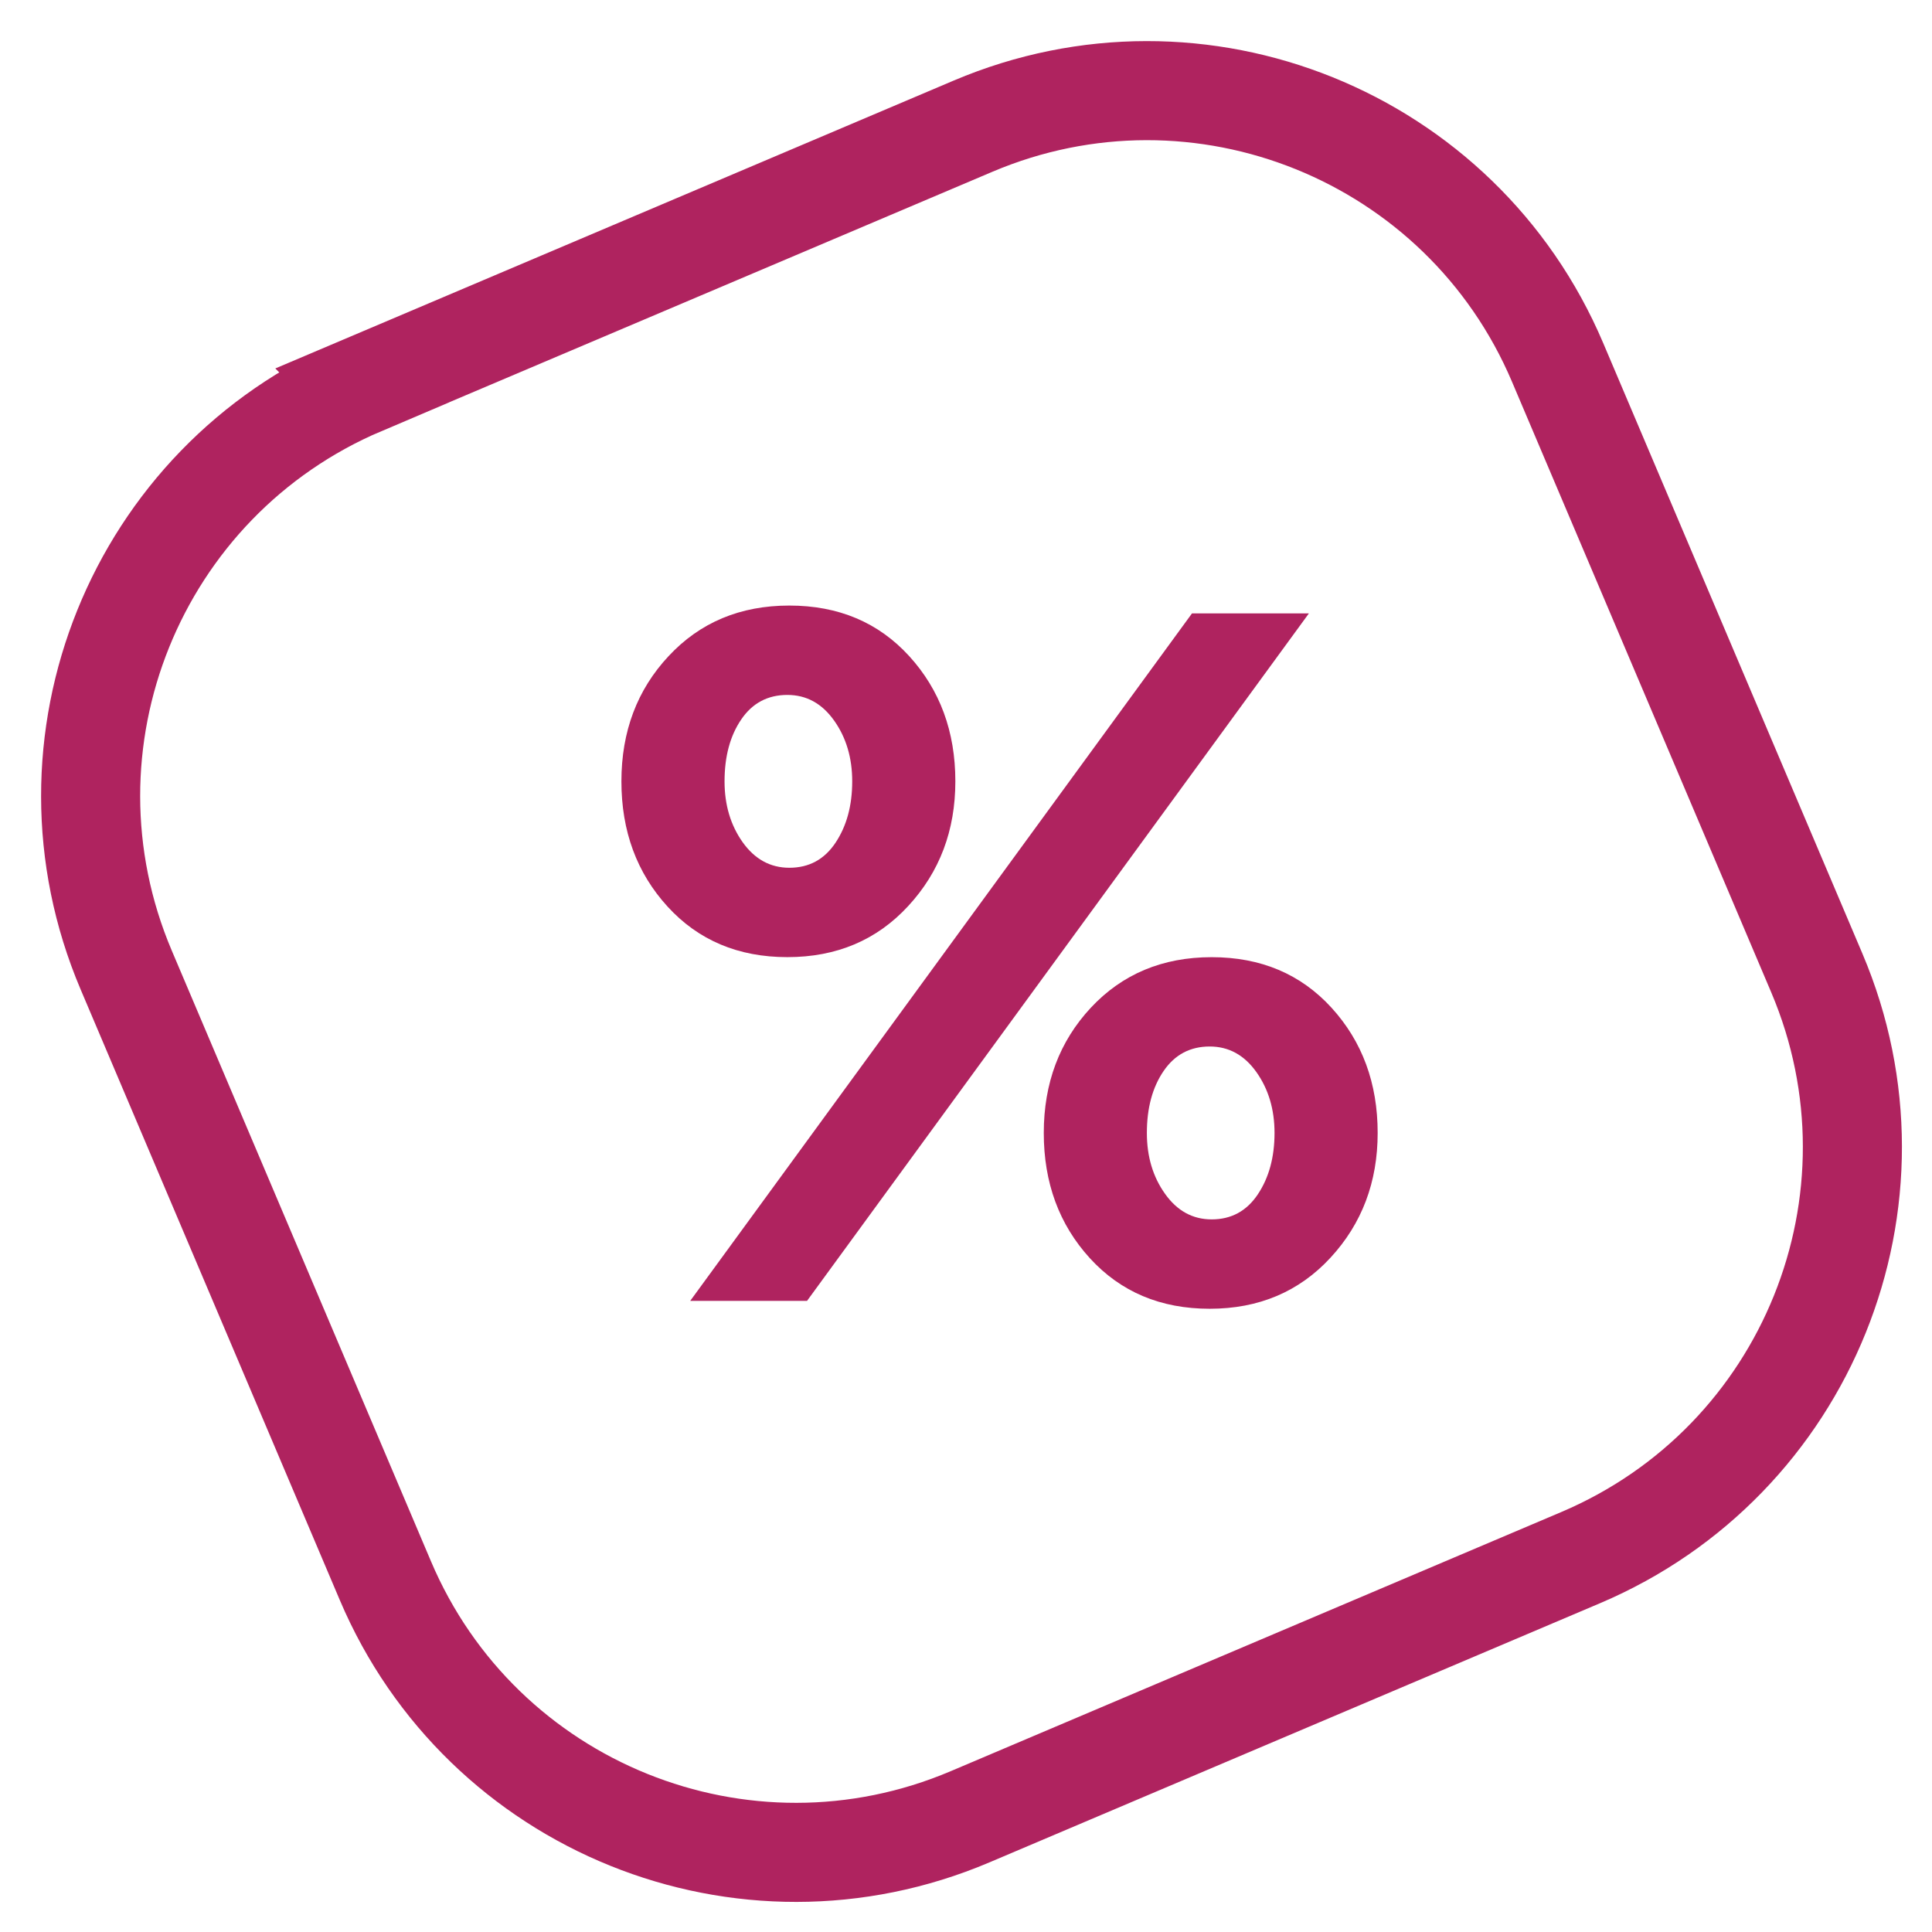
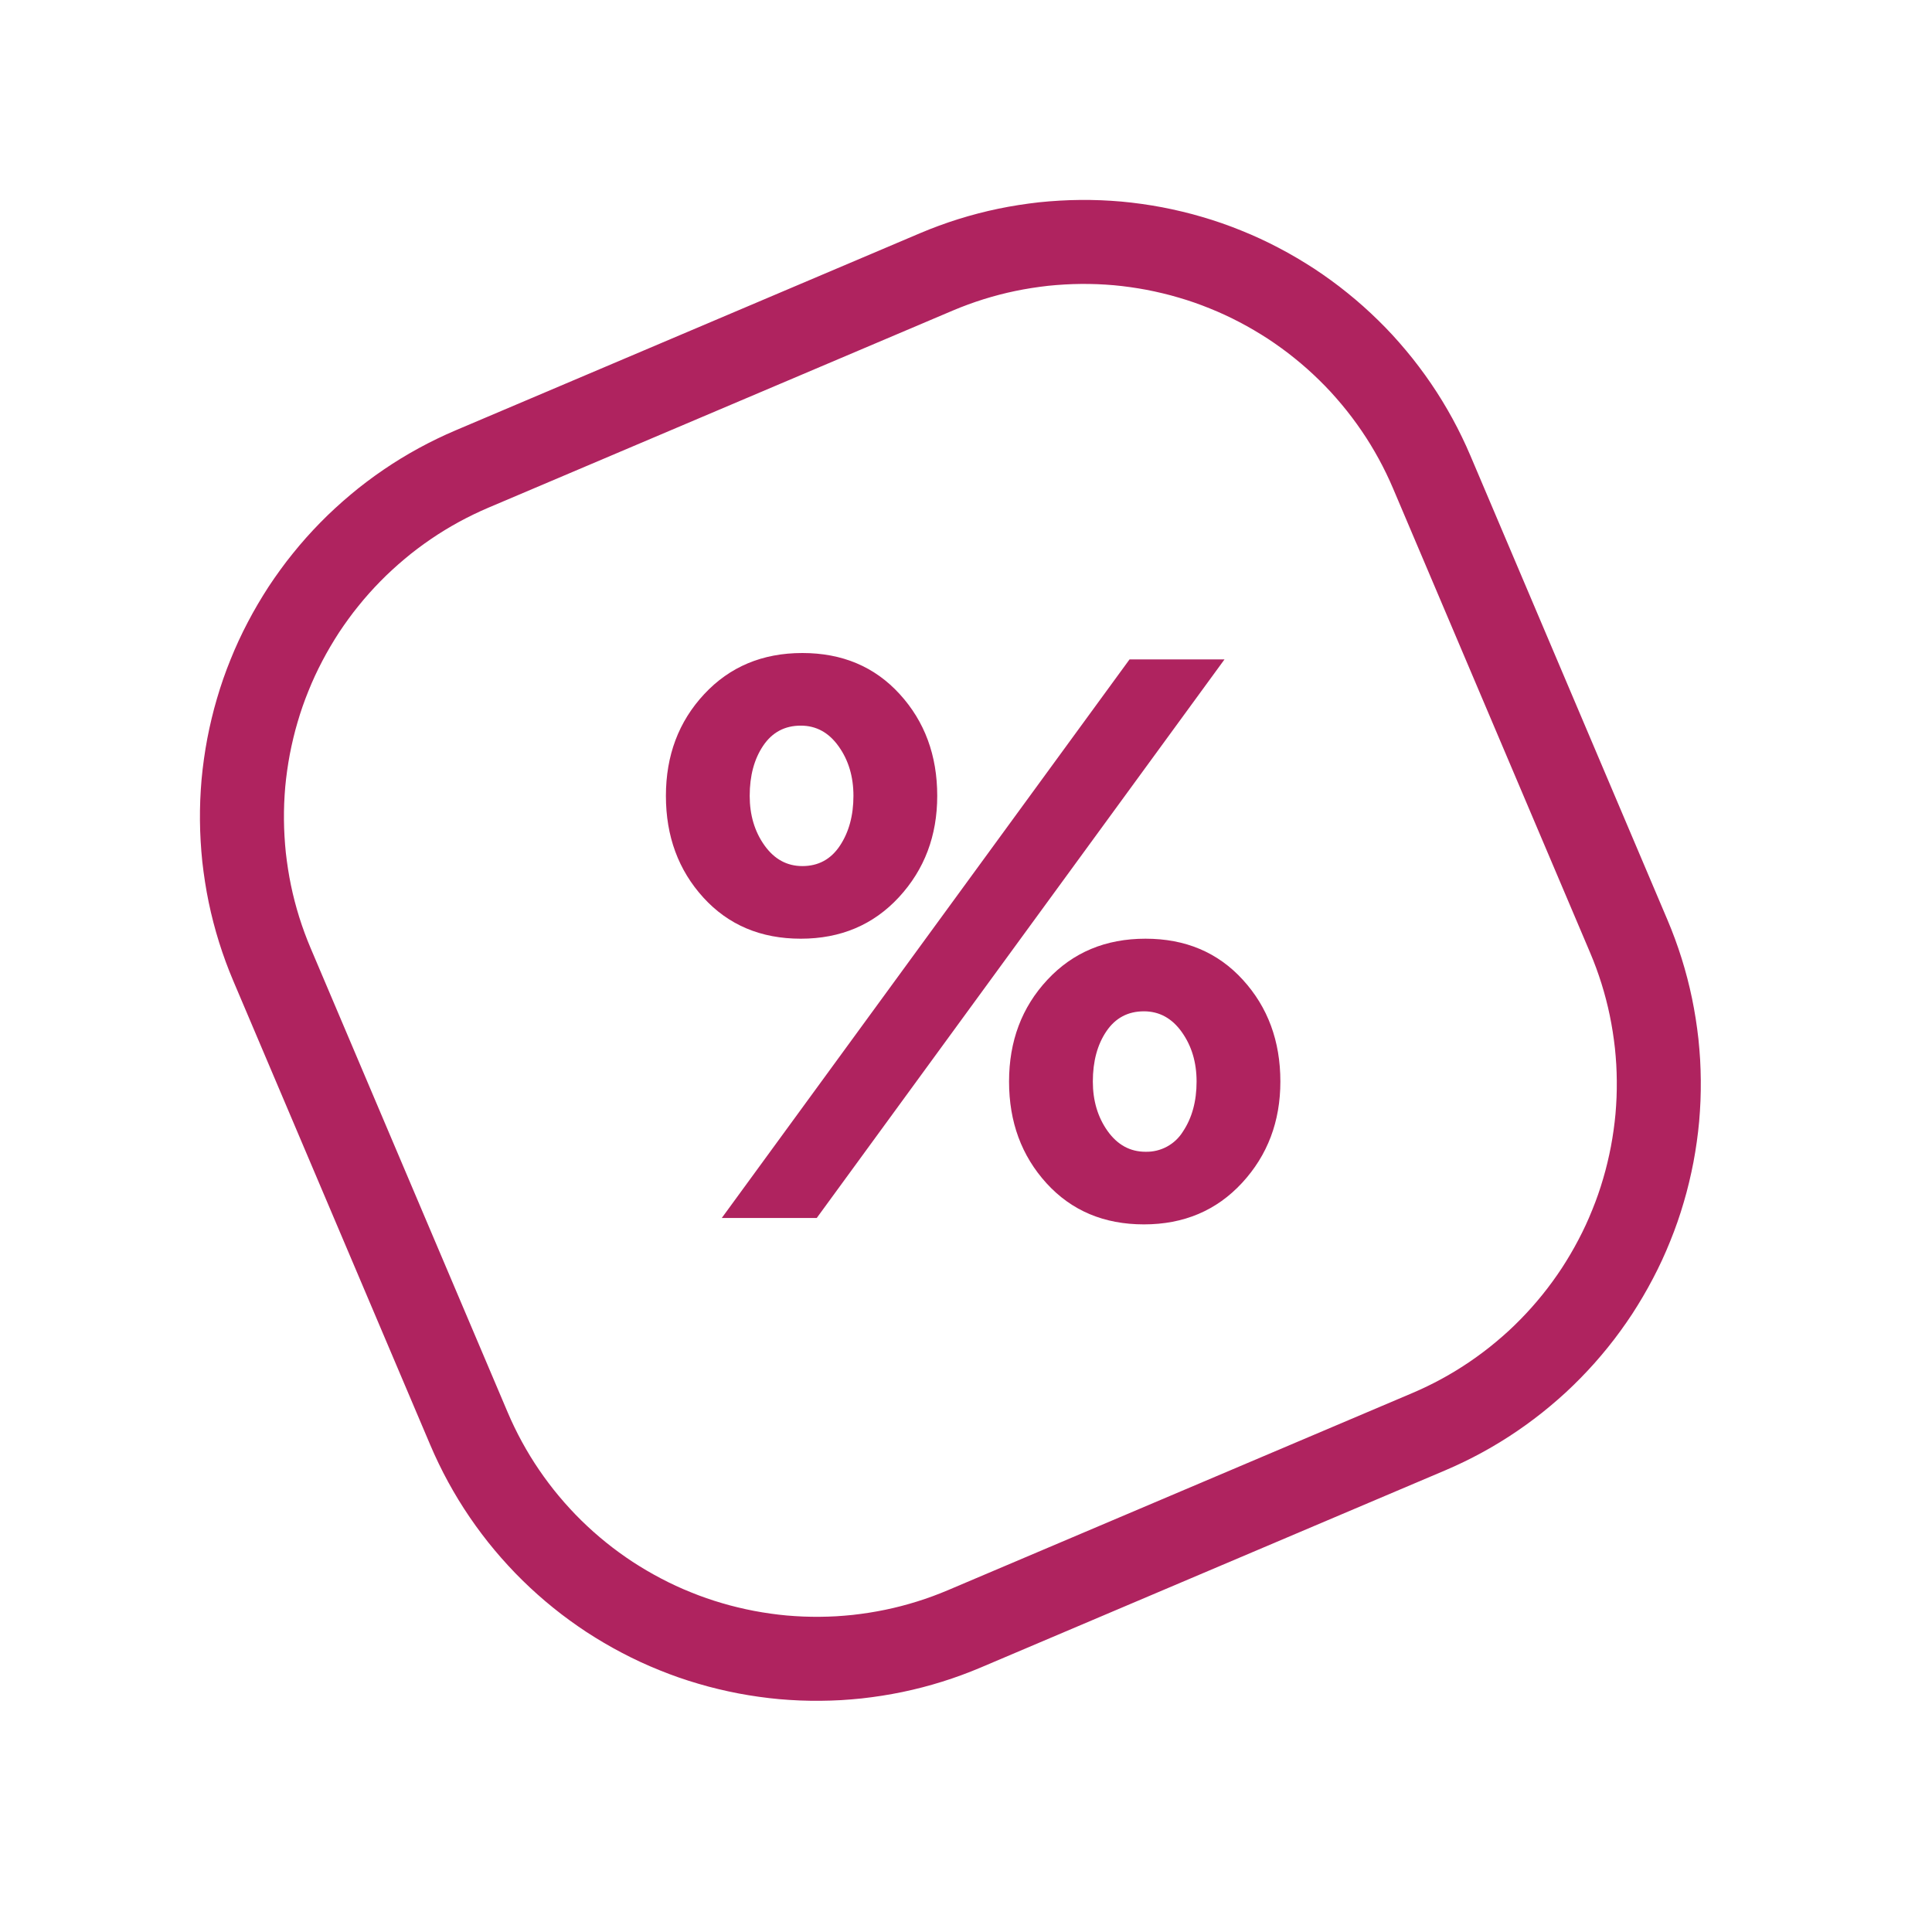
- <svg xmlns="http://www.w3.org/2000/svg" width="39" height="39">
-   <g fill="none" fill-rule="evenodd">
-     <path stroke="#af235f" stroke-width="2" d="M7.314 7.78a9 9 0 00-4.767 11.8l5.232 12.327a9 9 0 0011.801 4.768l12.327-5.232a9 9 0 004.768-11.802L31.442 7.315a9 9 0 00-11.8-4.768L7.313 7.779z" />
-     <path fill="#af235f" d="M15.894 19.321c-.99 0-1.797-.34-2.418-1.02-.622-.681-.932-1.524-.932-2.529 0-1.004.317-1.847.952-2.527.634-.681 1.447-1.021 2.438-1.021.991 0 1.798.34 2.419 1.02.621.681.932 1.524.932 2.528 0 .992-.317 1.831-.952 2.518-.634.688-1.447 1.031-2.439 1.031zm-1.962 6.94l10.13-13.879h2.36L16.291 26.26h-2.36zm10.488.158c-.992 0-1.798-.34-2.42-1.021-.62-.68-.93-1.523-.93-2.528 0-1.004.316-1.847.95-2.528.635-.68 1.448-1.02 2.44-1.02.99 0 1.797.34 2.418 1.02.621.681.932 1.524.932 2.528 0 .991-.317 1.83-.952 2.518-.634.687-1.447 1.031-2.438 1.031zm-8.486-8.902c.397 0 .707-.168.932-.505.225-.338.337-.75.337-1.24 0-.475-.122-.885-.367-1.229-.244-.343-.558-.515-.942-.515-.396 0-.707.165-.931.495-.225.33-.337.747-.337 1.25 0 .475.122.885.366 1.229.245.343.559.515.942.515zm8.525 7.098c.397 0 .707-.169.932-.506.225-.337.337-.75.337-1.239 0-.476-.122-.885-.367-1.23-.244-.343-.558-.515-.941-.515-.397 0-.707.166-.932.496-.225.33-.337.747-.337 1.25 0 .475.122.885.367 1.228.244.344.558.516.941.516z" />
+ <svg xmlns="http://www.w3.org/2000/svg" xmlns:xlink="http://www.w3.org/1999/xlink" width="46" height="46">
+   <defs>
+     <clipPath id="b">
+       <use xlink:href="#a" />
+     </clipPath>
+     <path d="M9.999 0h12.002q.245 0 .49.012.246.012.49.036.244.024.487.06t.484.084q.24.048.479.108.238.06.473.13.234.072.466.155.23.082.457.176.227.094.45.199.221.105.438.22.216.116.427.243.21.126.414.262.204.137.401.283.198.146.387.302.19.155.372.32t.355.339q.174.173.339.355.165.182.32.372.156.19.302.387t.283.4q.136.205.262.415.127.211.242.428.116.216.221.438t.199.449q.094.226.177.457.082.232.153.466.072.235.131.473.06.239.108.48.048.24.084.483.036.243.06.487t.036.49q.012.245.012.49v12.002q0 .245-.012.49-.012.246-.036.49-.024.244-.06.487t-.084.484q-.048.24-.108.479-.06.238-.13.473-.072.234-.154.466-.083.23-.177.457-.094.227-.199.45-.105.221-.22.438-.116.216-.243.427-.126.21-.262.414-.137.204-.283.401-.146.198-.302.387-.155.19-.32.372t-.339.355q-.173.174-.355.339-.182.165-.372.32-.19.156-.387.302t-.4.283q-.205.136-.415.262-.211.127-.427.242-.217.116-.439.221t-.449.199q-.226.094-.457.177-.232.082-.466.153-.235.072-.473.131-.239.06-.48.108-.24.048-.483.084-.243.036-.487.06t-.49.036q-.244.012-.49.012H9.999q-.245 0-.49-.012-.246-.012-.49-.036-.244-.024-.487-.06t-.484-.084q-.24-.048-.479-.108-.238-.06-.473-.13-.234-.072-.466-.154-.23-.083-.457-.177-.227-.094-.45-.199-.221-.105-.438-.22-.216-.116-.427-.243-.21-.126-.414-.262-.204-.137-.401-.283-.198-.146-.387-.302-.19-.155-.372-.32t-.355-.339q-.174-.173-.339-.355-.165-.182-.32-.372-.156-.19-.302-.387t-.283-.4q-.136-.205-.262-.415-.127-.211-.242-.427-.116-.217-.221-.439t-.199-.449q-.094-.226-.176-.457-.083-.232-.154-.466-.072-.235-.131-.473-.06-.239-.108-.48-.048-.24-.084-.483-.036-.243-.06-.487t-.036-.49Q0 22.248 0 22.002V9.999q0-.245.012-.49.012-.246.036-.49.024-.244.06-.487t.084-.484Q.24 7.808.3 7.57t.13-.473q.072-.234.155-.466.082-.23.176-.457.094-.227.199-.45.105-.221.22-.438.116-.216.243-.427.126-.21.262-.414.137-.204.283-.401.146-.198.302-.387.155-.19.32-.372t.339-.355q.173-.174.355-.339.182-.165.372-.32.19-.156.387-.302t.4-.283q.205-.136.415-.262.211-.127.428-.242.216-.116.438-.221t.449-.199q.226-.094.457-.176.232-.083.466-.154Q7.331.359 7.57.3q.239-.06.48-.108.24-.048.483-.084.243-.036.487-.06t.49-.036Q9.753 0 9.998 0z" transform="rotate(-23 30.728 6.252)" id="a" />
+   </defs>
+   <g clip-path="url(#b)" transform="translate(1.648 1.648)">
+     <use xlink:href="#a" fill="none" stroke="#af235f" stroke-width="4" />
  </g>
+   <path d="M16.748 21.372c.595.652 1.368.978 2.318.978s1.729-.33 2.337-.988c.608-.659.912-1.463.912-2.413 0-.963-.298-1.77-.893-2.422-.595-.653-1.368-.979-2.318-.979s-1.729.326-2.337.979c-.608.652-.912 1.46-.912 2.422 0 .963.298 1.77.893 2.423zM17.185 29l9.709-13.3h2.261L19.446 29h-2.261zm1.919-8.379c.38 0 .678-.161.893-.484.215-.323.323-.72.323-1.188 0-.456-.117-.849-.352-1.178-.234-.33-.535-.494-.902-.494-.38 0-.678.158-.893.475-.215.317-.323.716-.323 1.197 0 .456.117.849.351 1.178.235.33.536.494.903.494zm5.814 7.553c.595.652 1.368.978 2.318.978s1.729-.33 2.337-.988c.608-.659.912-1.463.912-2.413 0-.963-.298-1.77-.893-2.422-.595-.653-1.368-.979-2.318-.979s-1.729.326-2.337.979c-.608.652-.912 1.46-.912 2.422 0 .963.298 1.77.893 2.423zm3.249-1.235a1.017 1.017 0 01-.893.484c-.367 0-.668-.165-.903-.494-.234-.33-.351-.722-.351-1.178 0-.481.108-.88.323-1.197.215-.317.513-.475.893-.475.367 0 .668.165.902.494.235.33.352.722.352 1.178 0 .469-.108.865-.323 1.188z" fill="#af235f" fill-rule="evenodd" />
</svg>
